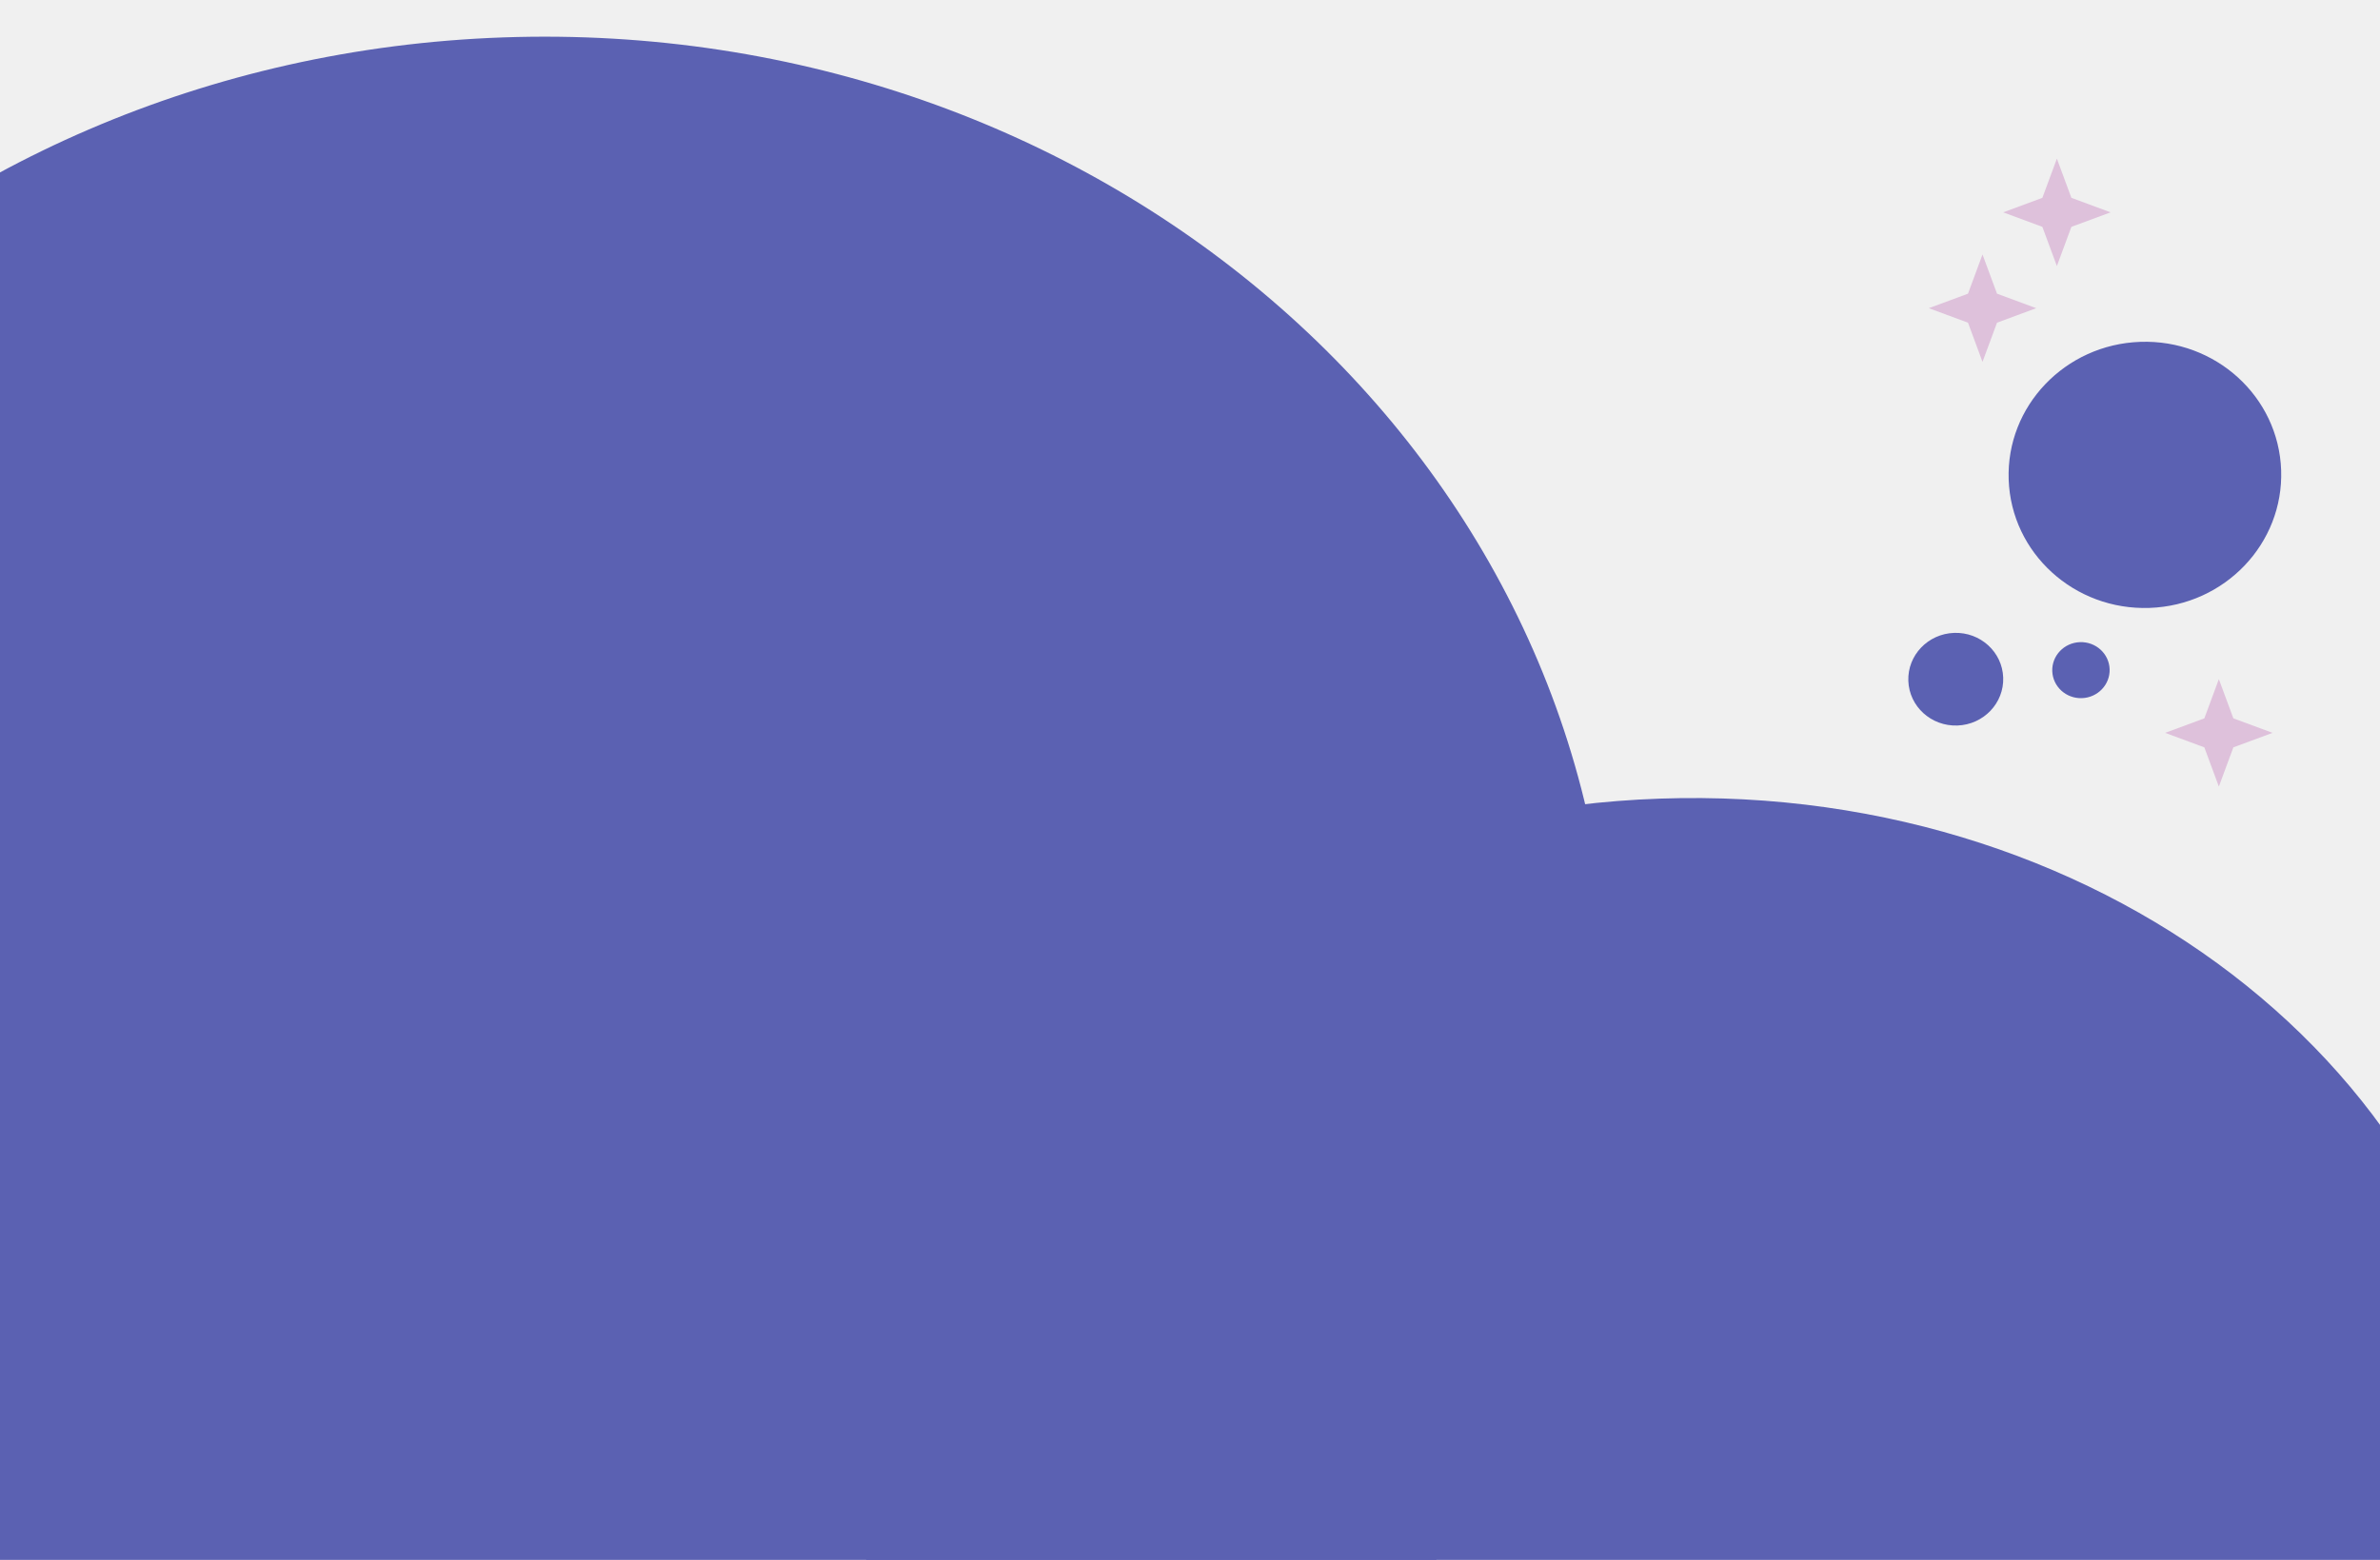
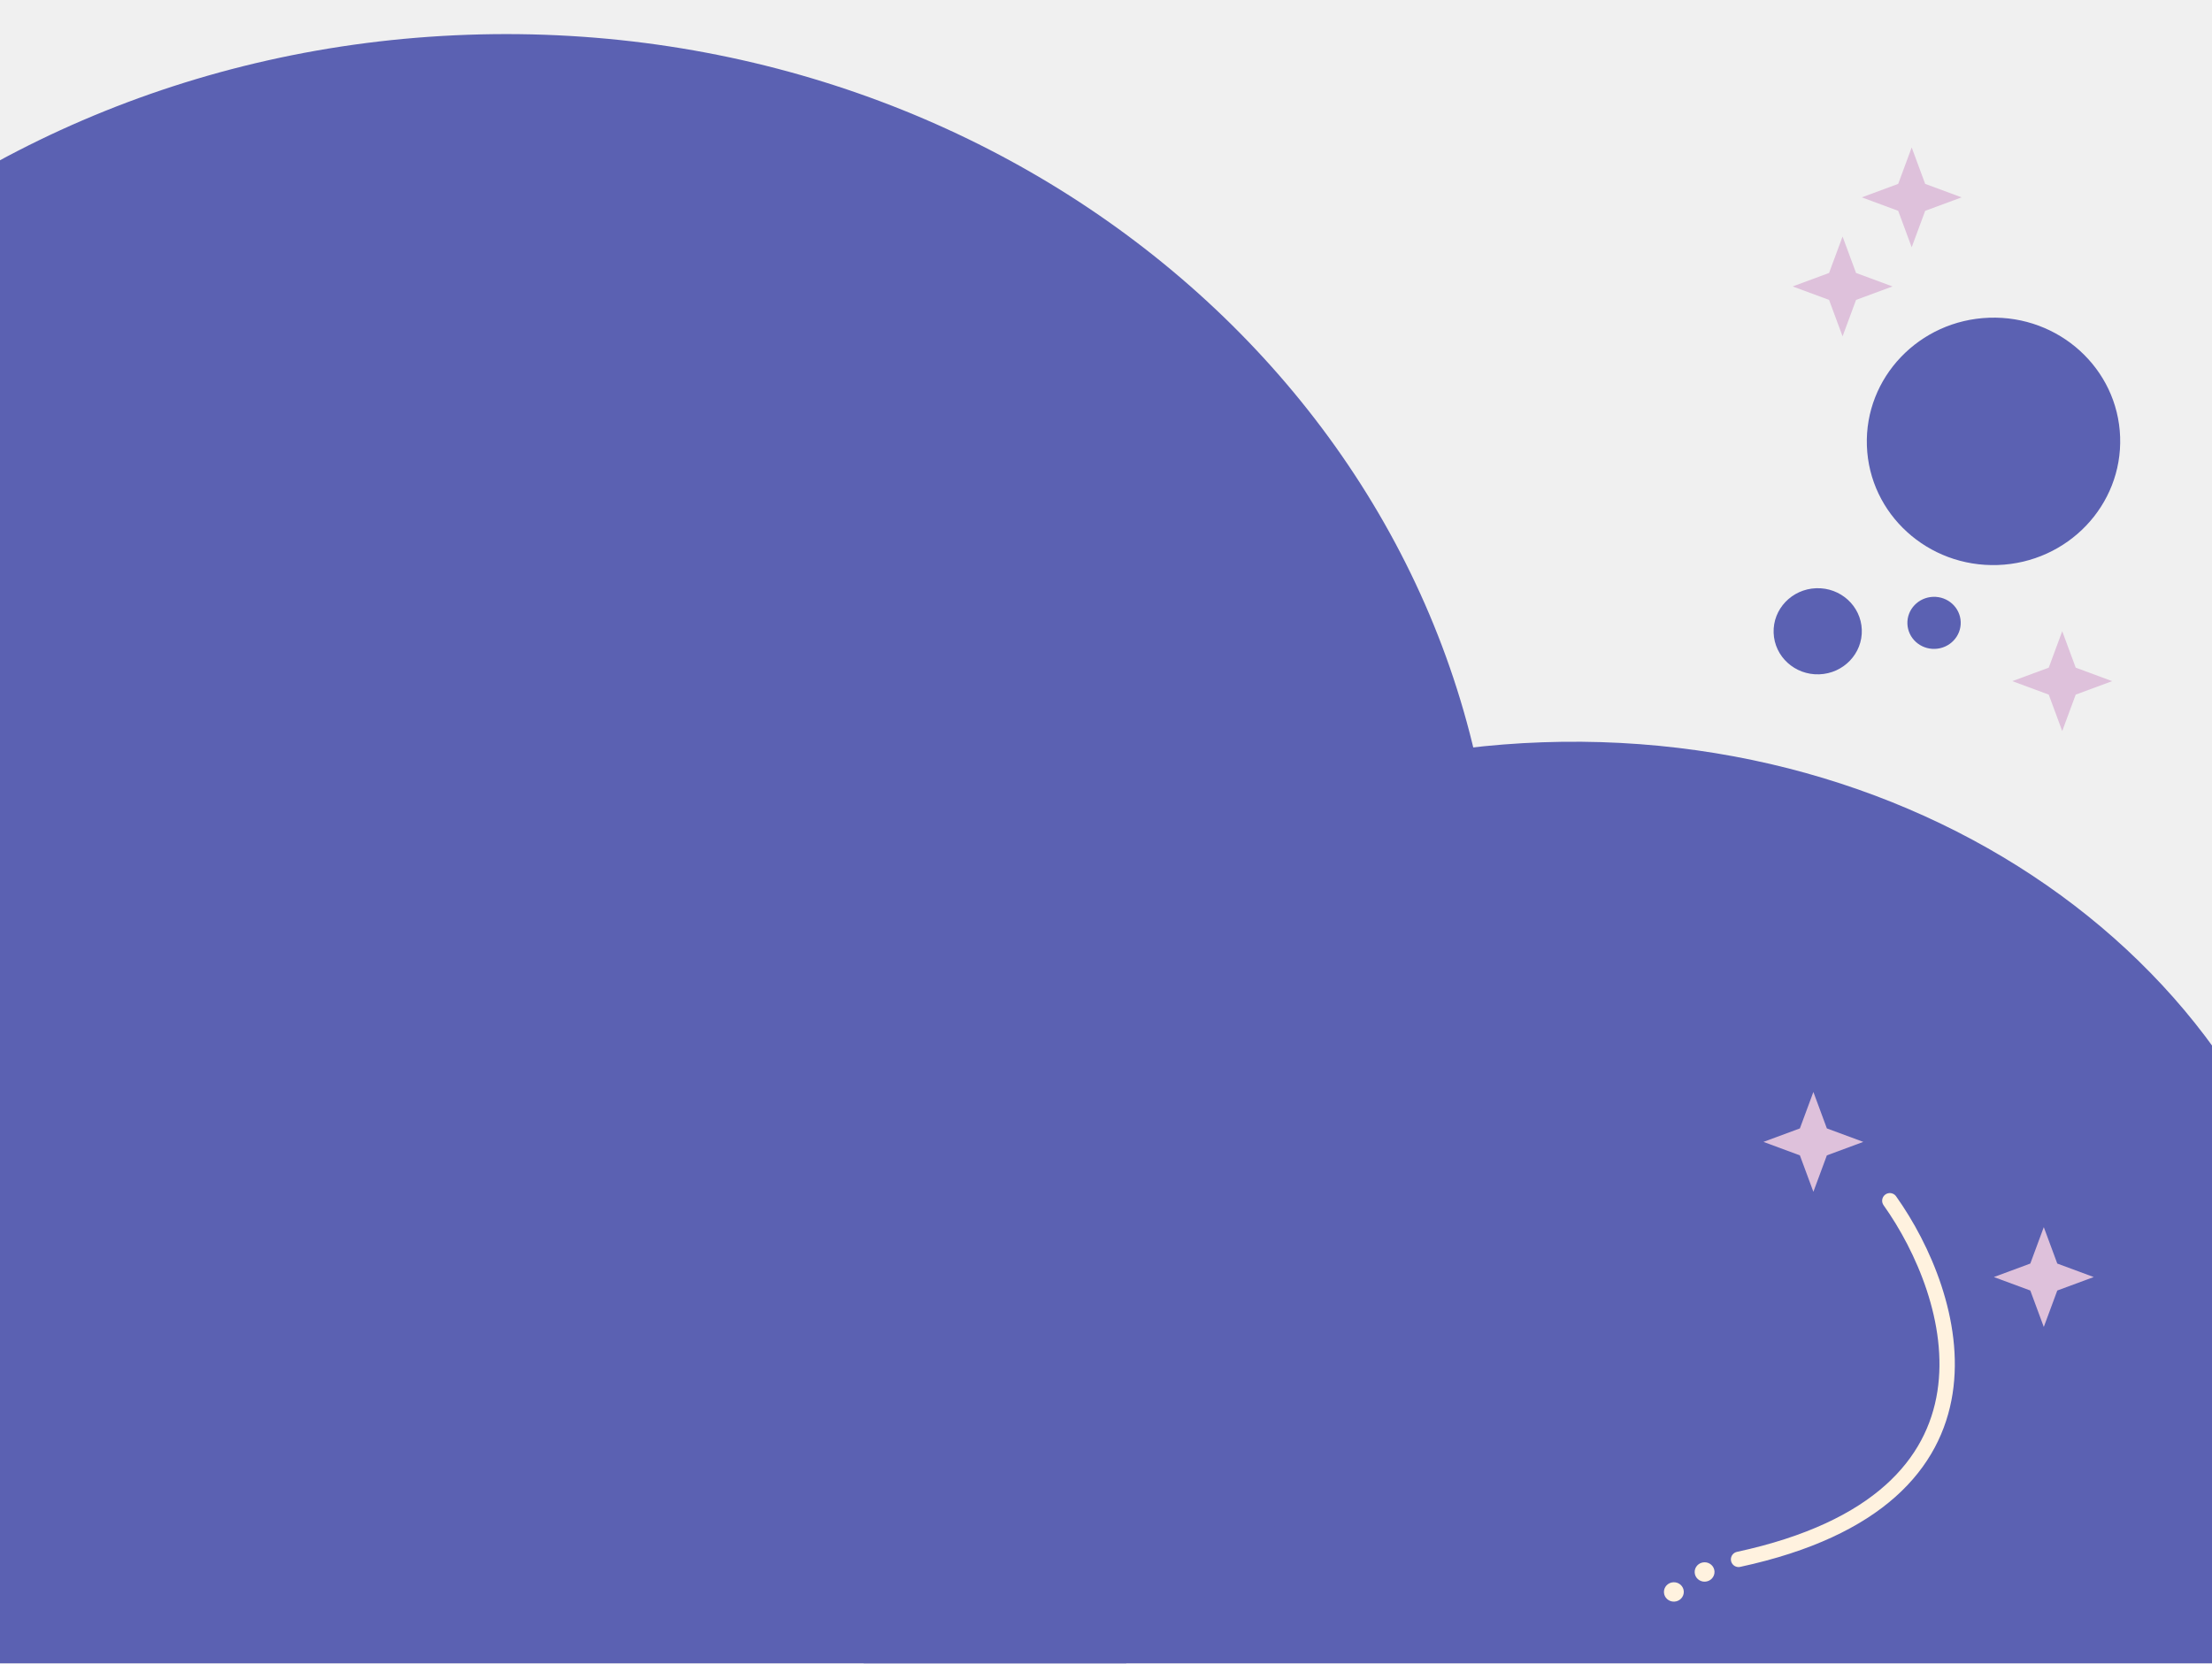
- <svg xmlns="http://www.w3.org/2000/svg" width="1440" height="944" viewBox="0 0 1440 944" fill="none">
+ <svg xmlns="http://www.w3.org/2000/svg" width="1440" height="1083" viewBox="0 0 1440 1083" fill="none">
  <g clip-path="url(#clip0_2043_157)">
    <g clip-path="url(#clip1_2043_157)">
      <path d="M1034.07 1339.7C760.18 1349.25 531.457 1165.29 523.206 928.803C514.955 692.317 730.3 492.86 1004.19 483.304C1278.09 473.747 1506.81 657.711 1515.06 894.197C1523.31 1130.68 1307.97 1330.14 1034.07 1339.7Z" fill="#5B61B2" />
-       <path d="M346.232 1217.36C-12.073 1229.87 -311.868 972.551 -323.379 642.636C-334.89 312.721 -53.758 35.137 304.548 22.636C662.853 10.134 962.648 267.449 974.159 597.364C985.67 927.28 704.538 1204.86 346.232 1217.36Z" fill="#5B61B2" />
-       <path d="M1300.57 367.89C1255.04 369.478 1216.88 334.722 1215.33 290.259C1213.78 245.796 1249.43 208.465 1294.95 206.876C1340.48 205.288 1378.64 240.044 1380.19 284.507C1381.74 328.97 1346.09 366.301 1300.57 367.89Z" fill="#5B61B2" />
+       <path d="M346.232 1217.36C-12.073 1229.87 -311.868 972.551 -323.379 642.636C-334.89 312.72 -53.758 35.137 304.548 22.635C662.853 10.134 962.648 267.449 974.159 597.364C985.67 927.279 704.538 1204.86 346.232 1217.36Z" fill="#5B61B2" />
+       <path d="M1300.57 367.889C1255.04 369.478 1216.88 334.721 1215.33 290.259C1213.78 245.796 1249.43 208.464 1294.95 206.876C1340.48 205.288 1378.64 240.044 1380.19 284.507C1381.74 328.969 1346.09 366.301 1300.57 367.889Z" fill="#5B61B2" />
+       <path d="M1109.9 1029.84C1106.33 1029.97 1103.34 1027.24 1103.22 1023.76C1103.1 1020.28 1105.89 1017.35 1109.46 1017.23C1113.03 1017.1 1116.02 1019.82 1116.14 1023.31C1116.26 1026.79 1113.47 1029.72 1109.9 1029.84Z" fill="#FFF2DF" />
+       <path d="M1089.9 1042.84C1086.33 1042.97 1083.34 1040.24 1083.22 1036.76C1083.1 1033.28 1085.89 1030.35 1089.46 1030.23C1093.03 1030.1 1096.02 1032.82 1096.14 1036.31C1096.26 1039.79 1093.47 1042.72 1089.9 1042.84Z" fill="#FFF2DF" />
      <path d="M1184.3 439.061C1168.45 439.614 1155.16 427.513 1154.62 412.032C1154.08 396.552 1166.49 383.554 1182.34 383.001C1198.19 382.448 1211.48 394.549 1212.02 410.03C1212.56 425.51 1200.15 438.508 1184.3 439.061Z" fill="#5B61B2" />
      <path d="M1259.65 422.494C1250.07 422.829 1242.04 415.513 1241.71 406.155C1241.38 396.797 1248.89 388.94 1258.47 388.605C1268.05 388.271 1276.08 395.586 1276.41 404.944C1276.74 414.303 1269.23 422.16 1259.65 422.494Z" fill="#5B61B2" />
      <path d="M1244.5 96L1235.72 119.722L1212 128.5L1235.72 137.278L1244.5 161L1253.28 137.278L1277 128.5L1253.28 119.722L1244.5 96Z" fill="#DEC1DB" />
      <path d="M1199.5 154L1190.72 177.722L1167 186.5L1190.72 195.278L1199.5 219L1208.28 195.278L1232 186.5L1208.28 177.722L1199.5 154Z" fill="#DEC1DB" />
      <path d="M1342.5 411L1333.72 434.722L1310 443.5L1333.72 452.278L1342.5 476L1351.28 452.278L1375 443.5L1351.28 434.722L1342.5 411Z" fill="#DEC1DB" />
+       <path d="M1330.5 799L1321.72 822.722L1298 831.5L1321.72 840.278L1330.5 864L1339.28 840.278L1363 831.5L1339.28 822.722L1330.5 799Z" fill="#DEC1DB" />
+       <path d="M1180.5 711L1171.72 734.722L1148 743.5L1171.72 752.278L1180.5 776L1189.28 752.278L1213 743.5L1189.28 734.722L1180.5 711Z" fill="#DEC1DB" />
+       <path d="M1131.8 1015.33C1315.24 975.716 1273.88 843.159 1230.27 781.832" stroke="#FFF2DF" stroke-width="10" stroke-linecap="round" />
    </g>
  </g>
  <defs>
    <clipPath id="clip0_2043_157">
-       <rect width="1440" height="944" fill="white" transform="matrix(-1 0 0 1 1440 0)" />
+       <rect width="1440" height="1083" fill="white" transform="matrix(-1 0 0 1 1440 0)" />
    </clipPath>
    <clipPath id="clip1_2043_157">
      <rect width="1440" height="1357" fill="white" transform="matrix(-1 0 0 1 1440 0)" />
    </clipPath>
  </defs>
</svg>
